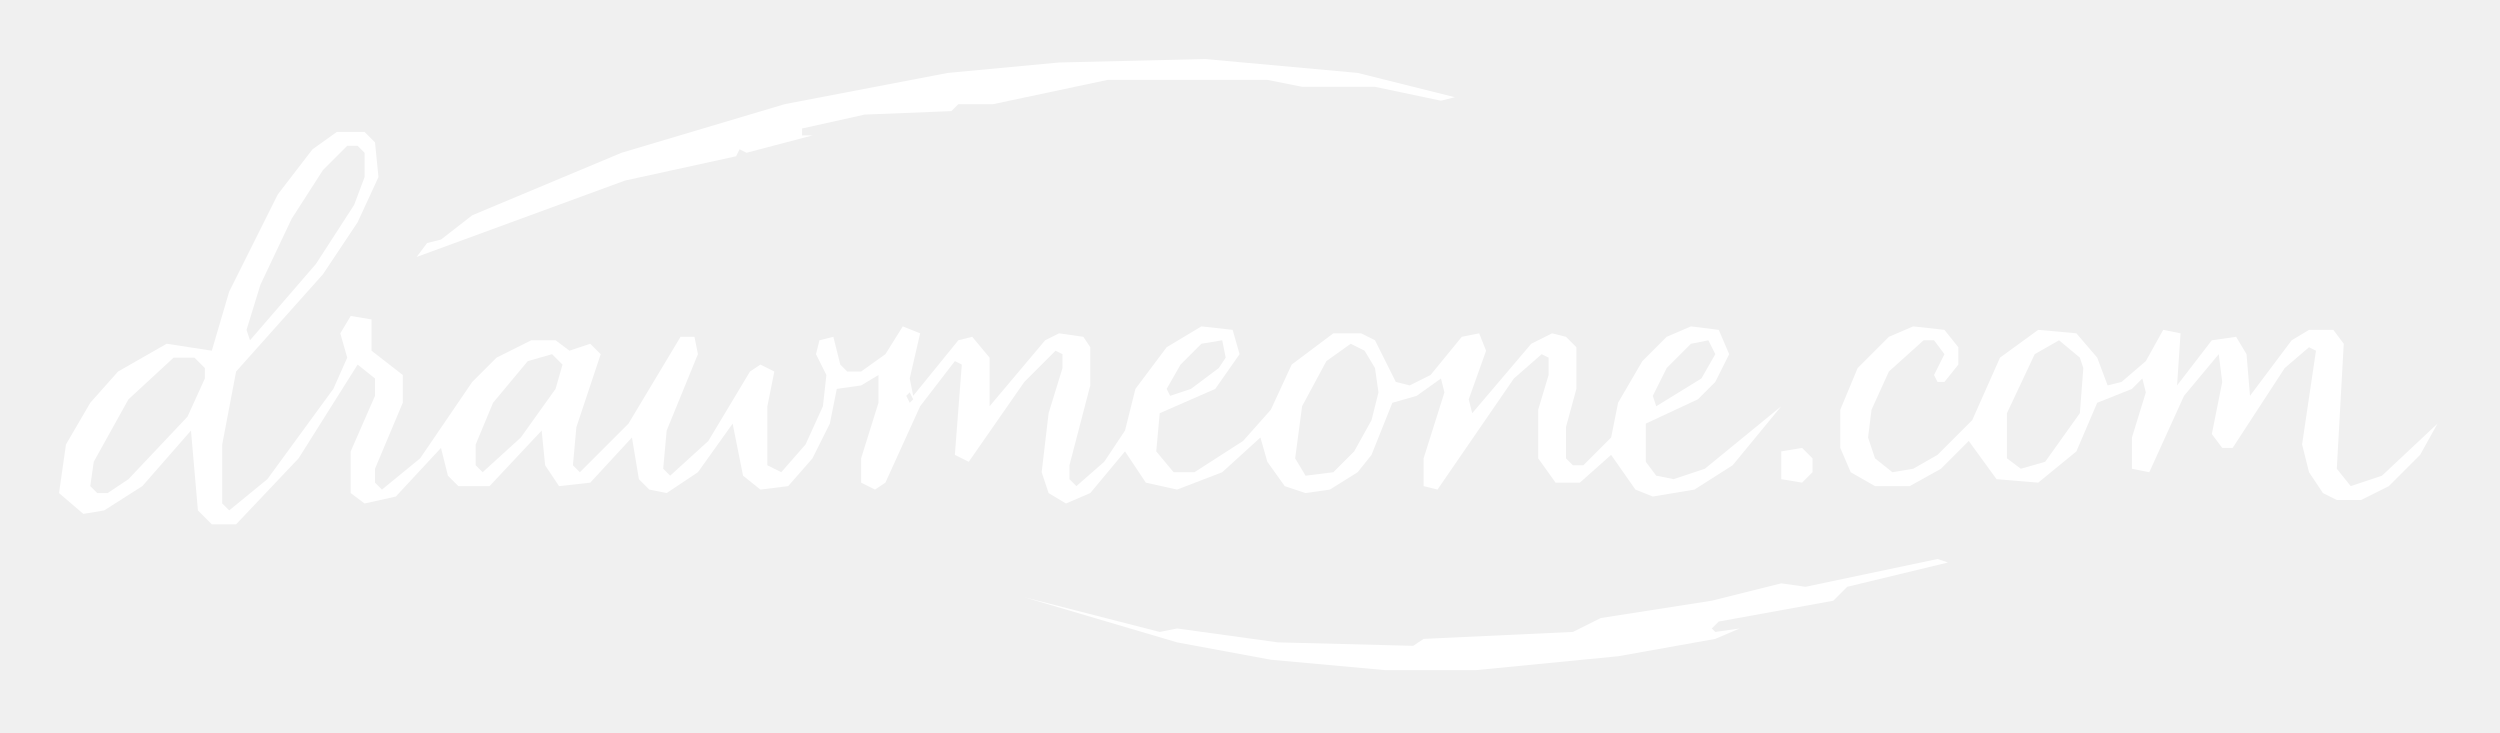
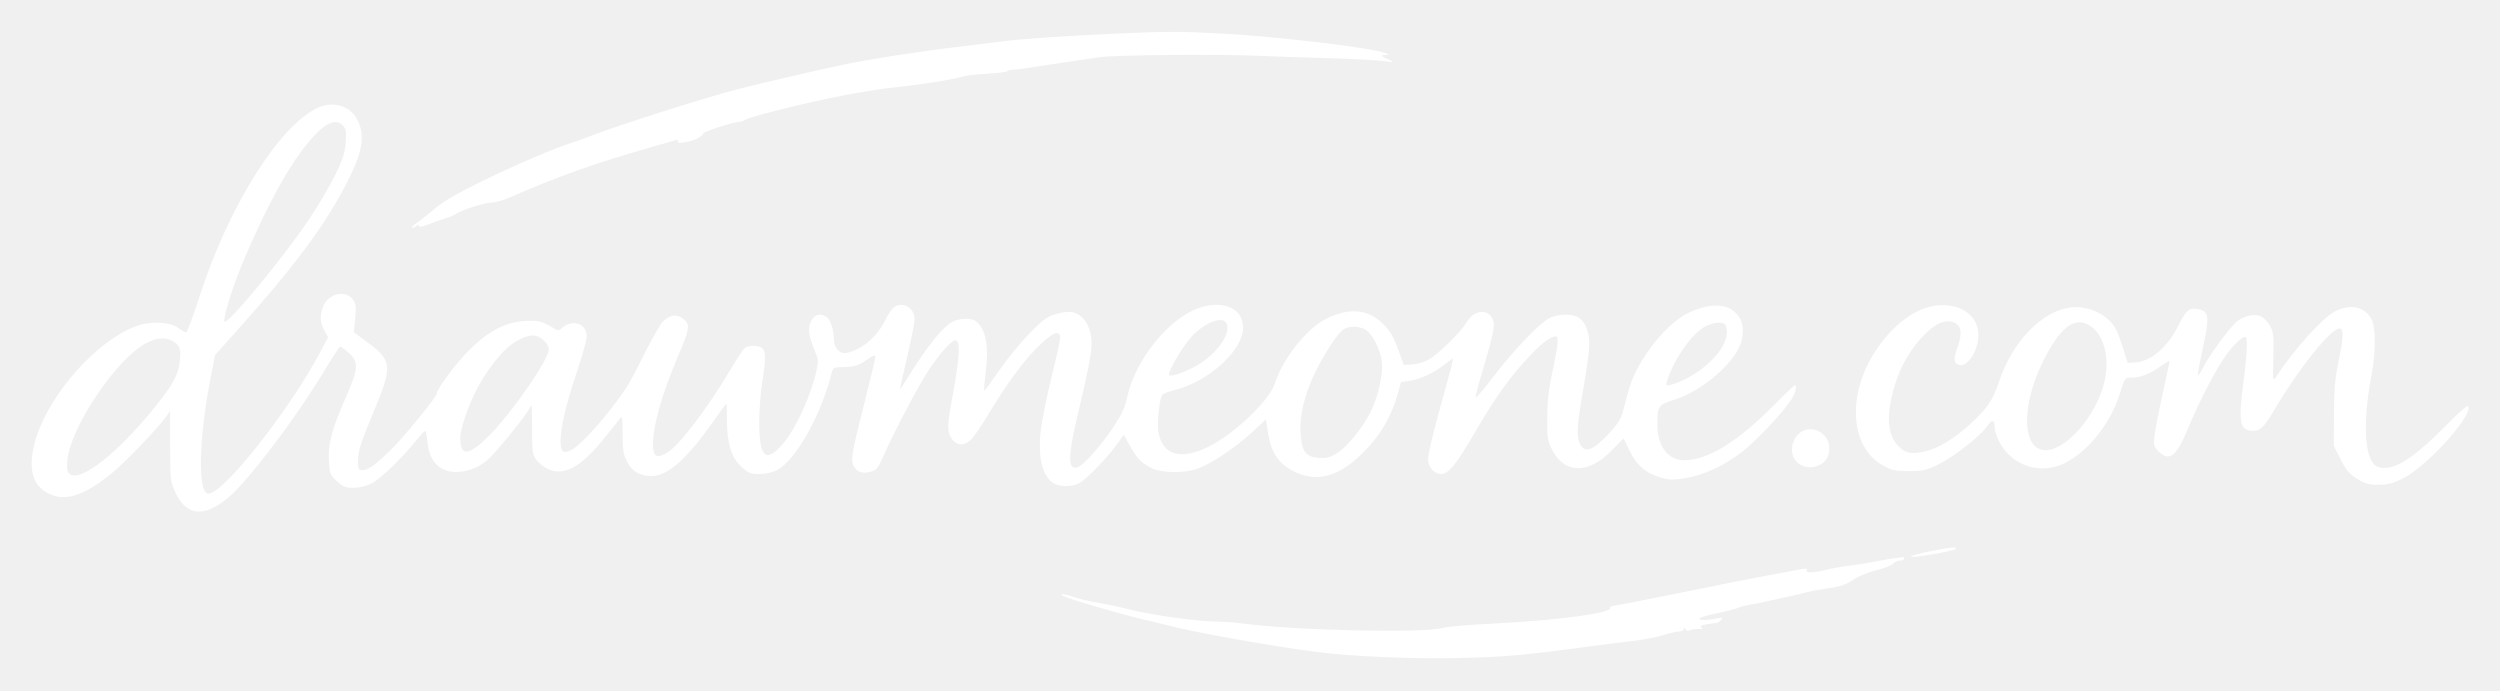
- <svg xmlns="http://www.w3.org/2000/svg" viewBox="0 0 720 211" role="img">
-   <path fill="#fff" fill-rule="evenodd" d="M561,162 558,161 520,169 513,168 493,173 461,178 453,182 410,184 407,186 368,185 339,181 334,182 295,172 339,185 366,190 399,193 425,193 466,189 494,184 501,181 494,182 493,181 495,179 528,173 532,169ZM513,130 513,138 519,139 522,136 522,132 519,129ZM261,114 262,113 263,115 262,116ZM56,103 59,106 59,109 54,120 37,138 31,142 28,142 26,140 27,133 37,115 50,103ZM159,102 162,105 160,112 150,126 139,136 137,134 137,128 142,116 152,104ZM389,99 393,101 396,106 397,113 395,121 390,130 384,136 376,137 373,132 375,117 382,104ZM593,98 599,103 600,106 599,119 589,133 582,135 578,132 578,119 586,102ZM492,98 494,102 490,109 477,117 476,114 480,106 487,99ZM352,98 353,103 351,106 343,112 337,114 336,112 340,105 346,99ZM530,129 533,136 540,140 550,140 559,135 567,127 575,138 587,139 598,130 604,116 614,112 617,109 618,113 614,126 614,135 619,136 629,114 639,102 640,110 637,125 640,129 643,129 658,106 665,100 667,101 663,128 665,136 669,142 673,144 680,144 688,140 697,131 702,122 686,137 677,140 673,135 675,99 672,95 665,95 660,98 648,114 647,102 644,97 637,98 627,111 628,96 623,95 618,104 611,110 607,111 604,103 598,96 587,95 576,103 568,121 558,131 551,135 545,136 540,132 538,126 539,118 544,107 554,98 557,98 560,102 557,108 558,110 560,110 564,105 564,100 560,95 551,94 544,97 535,106 530,118ZM103,42 105,44 105,51 102,59 91,76 72,98 71,95 75,82 84,63 93,49 100,42ZM17,142 24,148 30,147 41,140 55,124 57,147 61,151 68,151 86,132 103,105 108,109 108,114 101,130 101,142 105,145 114,143 127,129 129,137 132,140 141,140 156,124 157,134 161,140 170,139 182,126 184,138 187,141 192,142 201,136 211,122 214,137 219,141 227,140 234,132 239,122 241,112 248,111 253,108 253,116 248,132 248,139 252,141 255,139 265,117 275,104 277,105 275,131 279,133 295,110 304,101 306,102 306,106 302,119 300,136 302,142 307,145 314,142 324,130 330,139 339,141 352,136 363,126 365,133 370,140 376,142 383,141 391,136 395,131 401,116 408,114 415,109 416,113 410,132 410,140 414,141 436,109 444,102 446,103 446,108 443,118 443,132 448,139 455,139 464,131 471,141 476,143 488,141 499,134 513,117 491,135 482,138 477,137 474,133 474,122 489,115 494,110 498,102 495,95 487,94 480,97 473,104 466,116 464,126 456,134 453,134 451,132 451,123 454,112 454,100 451,97 447,96 441,99 424,119 423,115 428,101 426,96 421,97 412,108 406,111 402,110 396,98 392,96 384,96 372,105 366,118 358,127 344,136 338,136 333,130 334,119 350,112 357,102 355,95 346,94 336,100 327,112 324,124 318,133 310,140 308,138 308,134 314,111 314,100 312,97 305,96 301,98 285,117 285,103 280,97 276,98 263,114 262,109 265,96 260,94 255,102 248,107 244,107 242,105 240,97 236,98 235,102 238,108 237,117 232,128 225,136 221,134 221,117 223,107 219,105 216,107 204,127 193,137 191,135 192,124 201,102 200,97 196,97 181,122 167,136 165,134 166,123 173,102 170,99 164,101 160,98 153,98 143,103 136,110 121,132 110,141 108,139 108,135 116,116 116,108 107,101 107,92 101,91 98,96 100,103 96,112 77,138 66,147 64,145 64,128 68,107 93,79 103,64 109,51 108,41 105,38 97,38 90,43 80,56 66,84 61,101 48,99 34,107 26,116 19,128ZM419,28 391,21 347,17 305,18 273,21 226,30 179,44 136,62 127,69 123,70 120,74 180,52 212,45 213,43 215,44 234,39 231,39 231,37 249,33 274,32 276,30 286,30 319,23 365,23 375,25 396,25 415,29Z" />
+ <svg xmlns="http://www.w3.org/2000/svg" viewBox="144 337 1271 351" role="img">
+   <g transform="translate(0 1024) scale(1 -1)">
+     <path fill="#fff" fill-rule="evenodd" d="M711.5 669.92 C687.48 668.87 662.1 667.14 653.5 665.97 C649.65 665.45 638.85 664.1 629.5 662.98 C609.88 660.63 584.28 656.62 572 653.96 C553.89 650.05 531.91 644.93 518.5 641.49 C503.32 637.6 459.71 623.78 446 618.51 C441.32 616.71 436.38 614.91 435 614.5 C427.06 612.15 407.08 603.65 390.39 595.51 C376.53 588.75 369.47 584.68 364.86 580.77 C361.36 577.8 357.25 574.55 355.72 573.55 C354.19 572.55 353.17 571.5 353.44 571.22 C353.72 570.94 354.64 571.28 355.48 571.98 C356.51 572.84 357 572.89 357 572.13 C357 571.42 358.95 571.78 362.25 573.08 C365.14 574.22 369.07 575.62 371 576.18 C372.93 576.75 374.99 577.6 375.58 578.08 C377.89 579.96 390.23 584 393.65 584 C395.63 584 399.78 585.12 402.87 586.48 C427.01 597.11 446.1 603.9 475 612.14 C480.77 613.79 486.36 615.4 487.41 615.72 C488.68 616.12 489.08 615.94 488.61 615.18 C487.56 613.48 495.69 614.84 499.15 616.95 C500.72 617.9 501.78 618.88 501.53 619.14 C500.88 619.78 517.01 625.04 519.55 625.02 C520.68 625.01 522.03 625.41 522.55 625.92 C524.44 627.74 563.96 637.26 581 640 C584.02 640.48 588.08 641.15 590 641.47 C591.92 641.79 597.77 642.5 603 643.05 C613.76 644.19 628.98 646.7 633.6 648.11 C635.3 648.63 640.9 649.27 646.04 649.53 C651.18 649.8 655.64 650.35 655.94 650.76 C656.25 651.17 657.62 651.53 659 651.58 C660.38 651.62 663.3 651.95 665.5 652.32 C667.7 652.68 672.65 653.43 676.5 653.98 C680.35 654.53 686.2 655.41 689.5 655.92 C692.8 656.44 698.65 657.32 702.5 657.88 C710.67 659.08 762.74 659.55 784.5 658.61 C792.75 658.26 807.38 657.76 817 657.5 C834.14 657.04 846.01 656.34 851 655.49 C852.7 655.2 852.23 655.67 849.5 656.96 C845.95 658.64 845.78 658.87 848 658.99 C850.43 659.12 850.44 659.15 848.33 660 C841.73 662.66 793.24 668.45 765 669.95 C743.65 671.09 738.23 671.08 711.5 669.92 Z M306.04 632.42 C286.62 624 260.59 582.9 245.77 537.25 C242.33 526.66 239.13 518 238.66 518 C238.19 518 236.4 519 234.68 520.23 C230.07 523.51 220.31 523.86 212.77 521.02 C193.26 513.69 169.56 487.15 162.47 464.71 C157.41 448.69 160.43 438.51 171.27 435.04 C178.96 432.58 187.81 435.92 200.37 446.02 C207.35 451.64 223.81 468.75 228.51 475.27 L230.5 478.04 230.5 460.27 C230.5 443.69 230.66 442.15 232.88 437.23 C238.54 424.72 247.3 423.6 259.78 433.79 C269.59 441.81 293.6 473.32 307.98 497.04 C312.46 504.44 316.46 510.62 316.86 510.76 C317.25 510.91 319.25 509.5 321.29 507.63 C326.43 502.92 326.25 499.64 320.09 485.65 C312.82 469.16 310.7 461.35 311.18 452.84 C311.55 446.19 311.79 445.58 315.27 442.39 C318.38 439.54 319.72 439 323.67 439 C326.34 439 330.17 439.87 332.55 441.02 C337.02 443.19 347.63 453.27 355 462.36 C357.48 465.41 359.77 467.92 360.11 467.95 C360.45 467.98 360.97 465.58 361.28 462.61 C361.98 455.8 364.22 451.45 368.3 448.96 C374.45 445.21 385.06 447.15 392.03 453.3 C395.54 456.39 409.05 472.73 411.86 477.27 C413.12 479.32 414.24 481 414.33 481 C414.42 481 414.5 475.41 414.5 468.58 C414.5 457.6 414.74 455.82 416.56 453.33 C417.7 451.77 420.29 449.67 422.32 448.66 C430.31 444.7 439.03 449.25 450.52 463.38 C454.6 468.39 458.51 473.29 459.22 474.27 C460.29 475.75 460.51 474.47 460.53 466.27 C460.56 458.15 460.95 455.79 462.79 452.27 C465.43 447.25 469.3 445 475.25 445 C483.42 445 492.99 453.41 506.35 472.31 C510.12 477.64 513.27 482 513.35 482 C513.43 482 513.53 478.06 513.57 473.25 C513.68 461.24 515.87 454.25 520.99 449.62 C524.49 446.47 525.66 446 530.04 446 C533.12 446 536.62 446.78 539.04 448.02 C548.37 452.78 561.42 475.87 566.67 496.89 C567.5 500.25 567.57 500.28 573.53 500.44 C578.54 500.57 580.34 501.14 584.27 503.84 C587.9 506.34 589 506.73 589 505.51 C589 504.63 586.56 494.32 583.58 482.6 C576.81 455.94 576.29 452.73 578.32 449.63 C580.22 446.73 582.49 446.08 586.77 447.21 C589.61 447.96 590.45 449.01 593.2 455.28 C598.55 467.51 610.97 491.04 616.25 498.96 C621.77 507.27 627.75 514 629.59 514 C632.55 514 632.04 505.83 627.55 481.5 C625.51 470.44 625.61 466.76 628.07 463.63 C630.63 460.39 634.04 460.25 637.42 463.25 C638.81 464.49 642.93 470.45 646.56 476.5 C655.18 490.82 663.17 501.89 670 508.97 C678.68 517.96 683 519.96 683 514.99 C683 513.95 681.01 505.03 678.57 495.17 C676.13 485.31 673.68 473.1 673.11 468.04 C671.6 454.5 673.86 445.1 679.53 441.39 C682.57 439.4 688.88 439.37 692.68 441.34 C696.1 443.11 707.32 454.7 711.97 461.26 L715.35 466.01 718.21 460.79 C721.88 454.08 724.35 451.49 729.48 449.01 C734.7 446.48 745.58 446.31 752.57 448.64 C759.36 450.91 772.1 459.38 780.54 467.25 L787.59 473.81 788.68 466.85 C790.24 456.96 793.94 451.36 801.44 447.53 C813.6 441.31 825.01 444.53 837.99 457.87 C846.16 466.26 851.45 475.46 854.58 486.72 L856.26 492.76 860.72 493.38 C865.94 494.09 873.7 497.79 878.79 501.98 C880.77 503.61 882.53 504.81 882.69 504.64 C882.86 504.47 881.38 498.52 879.39 491.42 C872.95 468.34 870.04 456.56 870.02 453.44 C869.99 449.64 873.22 446 876.62 446 C880.38 446 884.2 450.66 893.45 466.5 C904.8 485.96 911.94 495.84 922.93 507.33 C928.19 512.83 932.59 516 934.95 516 C936.61 516 936.19 511.42 933.36 498.5 C931.44 489.76 930.69 483.38 930.61 475 C930.51 464.61 930.74 463.02 933 458.5 C939.35 445.8 951.91 445.81 963.94 458.54 C966.79 461.54 969.23 464 969.38 464 C969.53 464 970.9 461.3 972.42 457.99 C975.78 450.71 980.59 446.49 988 444.32 C992.73 442.93 994.55 442.87 1001 443.93 C1010.05 445.42 1020.14 450.06 1029.13 456.86 C1036.17 462.2 1049.57 476.24 1054.21 483.15 C1056.79 486.99 1057.88 491 1056.35 491 C1056 491 1051.38 486.61 1046.09 481.24 C1027.64 462.52 1012.2 453 1000.27 453 C992.08 453 986.61 460.21 986.6 471 C986.59 480.67 986.97 481.22 995.43 483.85 C1007.71 487.66 1022.73 499.67 1027.91 509.82 C1030.95 515.78 1030.75 522.96 1027.43 526.9 C1022.41 532.86 1013.62 533.21 1002.34 527.89 C994.44 524.16 984.25 513.42 977.83 502.06 C973.61 494.59 972.47 491.37 968.98 477.27 C968.26 474.38 966.16 471.12 962.31 466.96 C953.75 457.72 949.58 456.25 947.14 461.6 C945.38 465.46 945.75 471.1 949 489.5 C950.65 498.85 952 508.88 952 511.78 C952 518.05 950.09 523.12 946.88 525.37 C943.48 527.76 935.33 527.5 931 524.86 C925.53 521.53 913.3 508.62 903.47 495.79 C898.54 489.36 894.38 484.44 894.23 484.86 C894.08 485.28 895.08 489.42 896.45 494.06 C903.13 516.65 904.18 521.42 903.09 524.27 C900.78 530.34 893.36 529.65 889.52 523 C886.62 517.99 874.64 506.37 869.87 503.93 C867.63 502.79 863.97 501.78 861.72 501.68 L857.64 501.5 855.51 507.5 C852.45 516.15 850.64 519.19 846.12 523.27 C838.72 529.96 829.63 530.51 818.3 524.96 C808.36 520.09 796.18 504.75 792.12 491.99 C789.39 483.4 771.42 466.29 758.42 459.89 C744.26 452.92 735.1 455.54 732.97 467.17 C732.11 471.84 733.49 484.89 735 486.4 C735.55 486.95 738.36 488 741.25 488.72 C758.67 493.11 776 508.96 776 520.5 C776 531.27 763.62 535.37 750.22 529.03 C735.61 522.12 720.53 502.04 717.01 484.81 C716.06 480.19 714.26 476.29 710.27 470.21 C704.05 460.76 694.86 450.41 691.81 449.44 C686.74 447.83 686.82 454.75 692.14 477.1 C697.05 497.72 698.91 507.23 698.95 512 C699.04 520.57 695.05 527.14 689.04 528.34 C687.43 528.66 683.73 528.22 680.81 527.36 C676.36 526.05 674.19 524.45 667.34 517.46 C662.85 512.87 655.91 504.37 651.91 498.57 C647.91 492.77 644.5 488.17 644.33 488.33 C644.17 488.5 644.52 492.66 645.12 497.57 C646.82 511.41 645.21 519.75 640.08 523.72 C637.67 525.58 631.11 525.23 627.62 523.06 C622.71 520.01 615.18 510.58 606.6 496.75 C603.96 492.49 601.68 489 601.54 489 C601.4 489 603.02 496.31 605.13 505.25 C607.25 514.19 608.98 522.96 608.99 524.75 C609 528.8 605.98 532 602.15 532 C598.9 532 597.13 530.29 594.07 524.2 C589.85 515.81 582.48 509.48 574.77 507.63 C571.13 506.75 568 509.81 567.99 514.25 C567.99 519.31 566.1 524.87 564.02 525.99 C560.58 527.83 558.13 527.15 556.44 523.88 C554.57 520.27 555.06 516.09 558.23 508.69 C560.11 504.32 560.18 503.38 559.03 498.19 C556.24 485.67 548.38 468.67 541.94 461.24 C533.3 451.3 530 454.33 530 472.18 C530.01 478.41 530.67 487.55 531.49 492.5 C533.39 504.07 533.38 508.44 531.47 510.03 C529.62 511.56 524.38 511.56 522.53 510.02 C521.8 509.42 518.61 504.55 515.46 499.21 C503.48 478.96 488.78 459.81 482.7 456.54 C477.66 453.82 476 454.91 476 460.9 C476 470.82 480.43 486.49 488.73 505.97 C494.69 519.95 494.99 522.08 491.4 524.9 C488.13 527.47 484.81 527.07 481.18 523.68 C479.9 522.49 475.92 515.66 472.34 508.51 C468.76 501.35 464.88 493.93 463.72 492 C456.63 480.22 440.25 461.21 434.72 458.36 C430.43 456.14 429 457.18 429 462.51 C429 469.71 431.69 481.25 437.15 497.5 C439.93 505.75 442.24 514.02 442.3 515.88 C442.5 522.37 434.98 525.01 429.76 520.28 C428.13 518.81 427.61 518.77 425.69 519.98 C419.76 523.74 417.74 524.25 410.65 523.78 C400.95 523.14 392.79 518.94 383.16 509.61 C376.41 503.07 366 489.24 366 486.8 C366 485.15 348.68 464.01 342.32 457.91 C334.39 450.3 331.15 448 328.37 448 C326.21 448 326 448.41 326.03 452.75 C326.07 457.94 327.16 461.29 334.91 480 C343.46 500.65 343.1 503.89 331.29 512.62 L323.89 518.1 324.57 525.03 C325.11 530.54 324.93 532.46 323.66 534.39 C320.13 539.78 311.18 538.06 308.42 531.47 C306.49 526.84 306.64 523.13 308.91 518.98 L310.82 515.5 306.41 507.26 C290.62 477.76 257.53 436 249.95 436 C244.41 436 244.99 464.03 251.19 495.5 L253.35 506.5 264.98 519.5 C293.17 551.02 308.19 571.08 319.27 592 C328.2 608.86 329.88 617.48 325.86 625.8 C322.4 632.94 313.83 635.8 306.04 632.42 Z M318.48 623.02 C319.96 621.38 320.18 619.88 319.74 614.36 C319.31 608.99 318.22 605.7 314.16 597.53 C311.38 591.94 305.65 582.22 301.43 575.94 C287.39 555.03 258 519.7 258 523.73 C258 527.78 262.8 542.68 268.16 555.28 C279.74 582.52 290.61 602.36 300.5 614.31 C308.94 624.5 314.64 627.26 318.48 623.02 Z M767.69 522.35 C769.69 517.16 762.94 507.53 753.2 501.64 C747.33 498.1 739.44 495.23 738.4 496.27 C737.3 497.37 745.29 511.08 749.9 515.98 C756.85 523.38 766.04 526.67 767.69 522.35 Z M1021.39 521.42 C1023.45 516.05 1019.89 508.69 1011.76 501.55 C1006.55 496.98 999.07 492.81 993.61 491.44 C990.98 490.78 990.83 490.9 991.48 493.11 C994.61 503.8 1004.09 517.41 1010.93 521.02 C1015.39 523.38 1020.56 523.58 1021.39 521.42 Z M837.85 519.58 C841.57 517.65 845.81 509.52 846.54 502.92 C847.23 496.61 844.58 485.05 840.67 477.33 C836.69 469.47 828.96 459.93 824.06 456.82 C820.34 454.46 818.59 453.97 814.6 454.21 C807.76 454.61 805.66 457.55 805.17 467.4 C804.73 476.08 807.24 486.37 812.46 497.3 C817.15 507.11 824.39 518.09 827.19 519.65 C830.26 521.35 834.47 521.32 837.85 519.58 Z M420.75 513.71 C421.99 512.58 423 510.6 423 509.32 C423 504.26 404.47 477.45 392.92 465.77 C382.38 455.14 378 454.69 378 464.26 C378 470.25 383.93 485.85 389.57 494.7 C397.24 506.74 403.68 513.05 410.89 515.61 C415.06 517.09 417.59 516.61 420.75 513.71 Z M231.32 513.84 C235.32 511.71 236.1 509.86 235.5 504 C234.73 496.61 232.42 492.18 223.49 480.97 C204.36 456.97 184.87 441.54 179.41 446.07 C178.11 447.15 177.87 448.62 178.27 453.07 C179.75 469.39 202.32 503.36 217.5 512.1 C222.78 515.15 227.7 515.76 231.32 513.84 Z M1123.25 530.54 C1108.55 525.95 1093.22 507.41 1088.92 489 C1084.94 471.96 1089.73 456.77 1101.07 450.5 C1105.85 447.86 1107.46 447.5 1114.58 447.51 C1121.85 447.53 1123.4 447.89 1130.08 451.2 C1137.61 454.92 1151.32 465.78 1154.37 470.45 C1156.5 473.7 1158 473.71 1158 470.47 C1158 469.08 1158.65 466.38 1159.45 464.47 C1165.16 450.81 1180.6 445.01 1193.78 451.58 C1205.63 457.48 1216.99 471.77 1221.61 486.57 C1224.19 494.86 1224.29 495 1227.47 495 C1232.1 495 1236.8 496.79 1242.25 500.64 C1244.86 502.49 1247 503.69 1247 503.32 C1247 502.95 1245.44 495.6 1243.53 486.99 C1241.62 478.38 1239.76 468.83 1239.4 465.75 C1238.8 460.63 1238.96 459.95 1241.33 457.58 C1246.76 452.15 1250.45 454.85 1256.04 468.38 C1261.36 481.29 1268.75 495.85 1274.16 504.13 C1278.64 510.99 1284.55 516.78 1285.79 515.54 C1286.77 514.56 1286.28 505.61 1284.5 492.04 C1281.85 471.84 1282.68 468 1289.65 468 C1293.22 468 1295.25 470.05 1300.52 479 C1312.69 499.69 1329 520 1333.43 520 C1335.63 520 1335.47 515.37 1332.83 502.82 C1331.14 494.83 1330.64 488.87 1330.58 476.4 L1330.5 460.31 1334 453.44 C1336.82 447.91 1338.45 445.99 1342.43 443.54 C1346.54 441 1348.35 440.51 1353.43 440.56 C1358.24 440.6 1360.81 441.29 1365.81 443.85 C1378.64 450.43 1402.32 477.02 1398.63 480.7 C1398.3 481.03 1392.94 476.16 1386.72 469.88 C1370.57 453.54 1360.87 447.56 1353.52 449.4 C1346.28 451.22 1344.72 469.96 1349.63 496 C1351.89 507.96 1351.92 520.61 1349.7 524.73 C1346.31 531.04 1339.01 532.65 1331.27 528.78 C1324.88 525.59 1310.2 509.28 1300.95 495.09 C1299.51 492.89 1299.43 493.63 1299.76 505.11 C1300.07 515.59 1299.84 518.04 1298.31 520.98 C1297.31 522.89 1295.35 525.1 1293.94 525.88 C1290.55 527.76 1284.95 526.67 1281.04 523.38 C1277.45 520.36 1267.18 506.3 1264.06 500.15 C1262.85 497.76 1261.67 496 1261.44 496.23 C1261.2 496.47 1262.35 502.8 1263.99 510.3 C1267.25 525.22 1267.03 528.45 1262.64 529.55 C1257.22 530.91 1255.68 529.85 1251.85 522.14 C1246.03 510.42 1237.67 503.22 1229.33 502.72 L1225.71 502.5 1223.53 509.5 C1222.33 513.35 1220.61 517.92 1219.7 519.66 C1215.79 527.12 1205.6 531.9 1196.3 530.63 C1181.88 528.65 1167 513.12 1160.36 493.1 C1157.24 483.67 1154.43 479.5 1145.92 471.66 C1137.59 463.98 1129.55 459.1 1122.59 457.48 C1115.74 455.89 1112.72 456.5 1109.08 460.23 C1103.28 466.16 1102.77 476.8 1107.56 492 C1110.54 501.43 1115.63 509.98 1122.31 516.78 C1128.14 522.73 1132.93 524.76 1137.22 523.11 C1141.16 521.61 1141.78 517.8 1139.26 510.61 C1137.07 504.36 1137.16 502.53 1139.72 501.55 C1144.44 499.74 1150.55 509.87 1149.76 518.18 C1148.72 528.93 1136.44 534.66 1123.25 530.54 Z M1208.45 519.91 C1214.6 514.51 1216.71 502.18 1213.4 490.93 C1207.87 472.1 1191.02 455.15 1181.25 458.58 C1172.04 461.82 1172.37 481.61 1181.98 501.76 C1191.55 521.84 1199.81 527.5 1208.45 519.91 Z M1060.11 467.65 C1057.06 465.9 1055.08 462.32 1055.04 458.47 C1054.96 452.08 1061.09 447.89 1067.44 449.98 C1071.9 451.45 1074 454.39 1074 459.17 C1074 466.27 1066.1 471.1 1060.11 467.65 Z M1124.78 406.65 C1119.43 405.59 1115.26 404.39 1115.51 403.99 C1116.04 403.13 1137.13 406.79 1138.33 407.95 C1139.58 409.17 1135.49 408.77 1124.78 406.65 Z M1108 403.32 C1106.08 403.12 1101.35 402.31 1097.5 401.53 C1093.65 400.74 1087.8 399.8 1084.5 399.45 C1081.2 399.1 1075.96 398.18 1072.86 397.41 C1065.9 395.67 1061.61 395.56 1062.59 397.14 C1063.09 397.96 1062.21 398.07 1059.39 397.53 C1057.25 397.12 1052.35 396.21 1048.5 395.52 C1038.45 393.71 1016.86 389.44 991.5 384.27 C979.4 381.79 967.82 379.55 965.76 379.28 C963.7 379.01 962.23 378.43 962.5 377.99 C964.12 375.38 936.03 371.59 903 369.97 C891.17 369.39 879.7 368.4 877.5 367.77 C867.76 365 802.56 366.44 775.5 370.04 C771.65 370.55 765.35 370.99 761.5 371.02 C752.31 371.1 728.15 374.51 718.3 377.13 C714.01 378.27 706.9 379.79 702.5 380.5 C698.1 381.22 692.53 382.52 690.12 383.4 C684.85 385.33 681.24 385.47 685.58 383.58 C689.85 381.72 714.64 374.55 725.5 372.03 C730.45 370.88 736.08 369.52 738 369.01 C750.97 365.55 791.69 358.28 813.5 355.53 C831.73 353.23 861.08 351.97 885 352.46 C908.48 352.94 918.49 353.83 952.81 358.47 C959.03 359.32 968.43 360.49 973.7 361.07 C978.96 361.66 986.02 363 989.39 364.06 C992.75 365.11 996.51 365.98 997.75 365.99 C998.99 365.99 1000.01 366.56 1000.02 367.25 C1000.03 368.16 1000.27 368.12 1000.9 367.12 C1001.41 366.33 1002.31 366.07 1003.03 366.52 C1003.72 366.95 1005.67 367.26 1007.35 367.21 C1009.54 367.15 1010.01 367.38 1008.98 368.01 C1007.95 368.65 1008.8 369.12 1012.02 369.66 C1014.48 370.07 1016.73 370.36 1017 370.3 C1017.27 370.24 1018.13 370.87 1018.89 371.71 C1020.12 373.04 1019.94 373.15 1017.39 372.65 C1011.9 371.57 1007.8 371.5 1008.03 372.5 C1008.16 373.05 1011.92 374.22 1016.38 375.1 C1020.85 375.98 1025.8 377.23 1027.39 377.88 C1028.97 378.53 1031.84 379.3 1033.76 379.61 C1035.68 379.91 1037.98 380.34 1038.88 380.54 C1039.77 380.75 1044.7 381.84 1049.84 382.95 C1054.98 384.06 1060.83 385.42 1062.84 385.97 C1064.85 386.51 1069.88 387.43 1074 388 C1079.64 388.79 1082.59 389.8 1085.89 392.1 C1088.37 393.83 1093.58 395.99 1097.89 397.09 C1102.07 398.15 1106 399.69 1106.61 400.51 C1107.22 401.33 1108.68 402 1109.86 402 C1111.04 402 1112 402.45 1112 403 C1112 403.55 1111.89 403.93 1111.75 403.84 C1111.61 403.75 1109.92 403.52 1108 403.32 Z" />
+   </g>
</svg>
